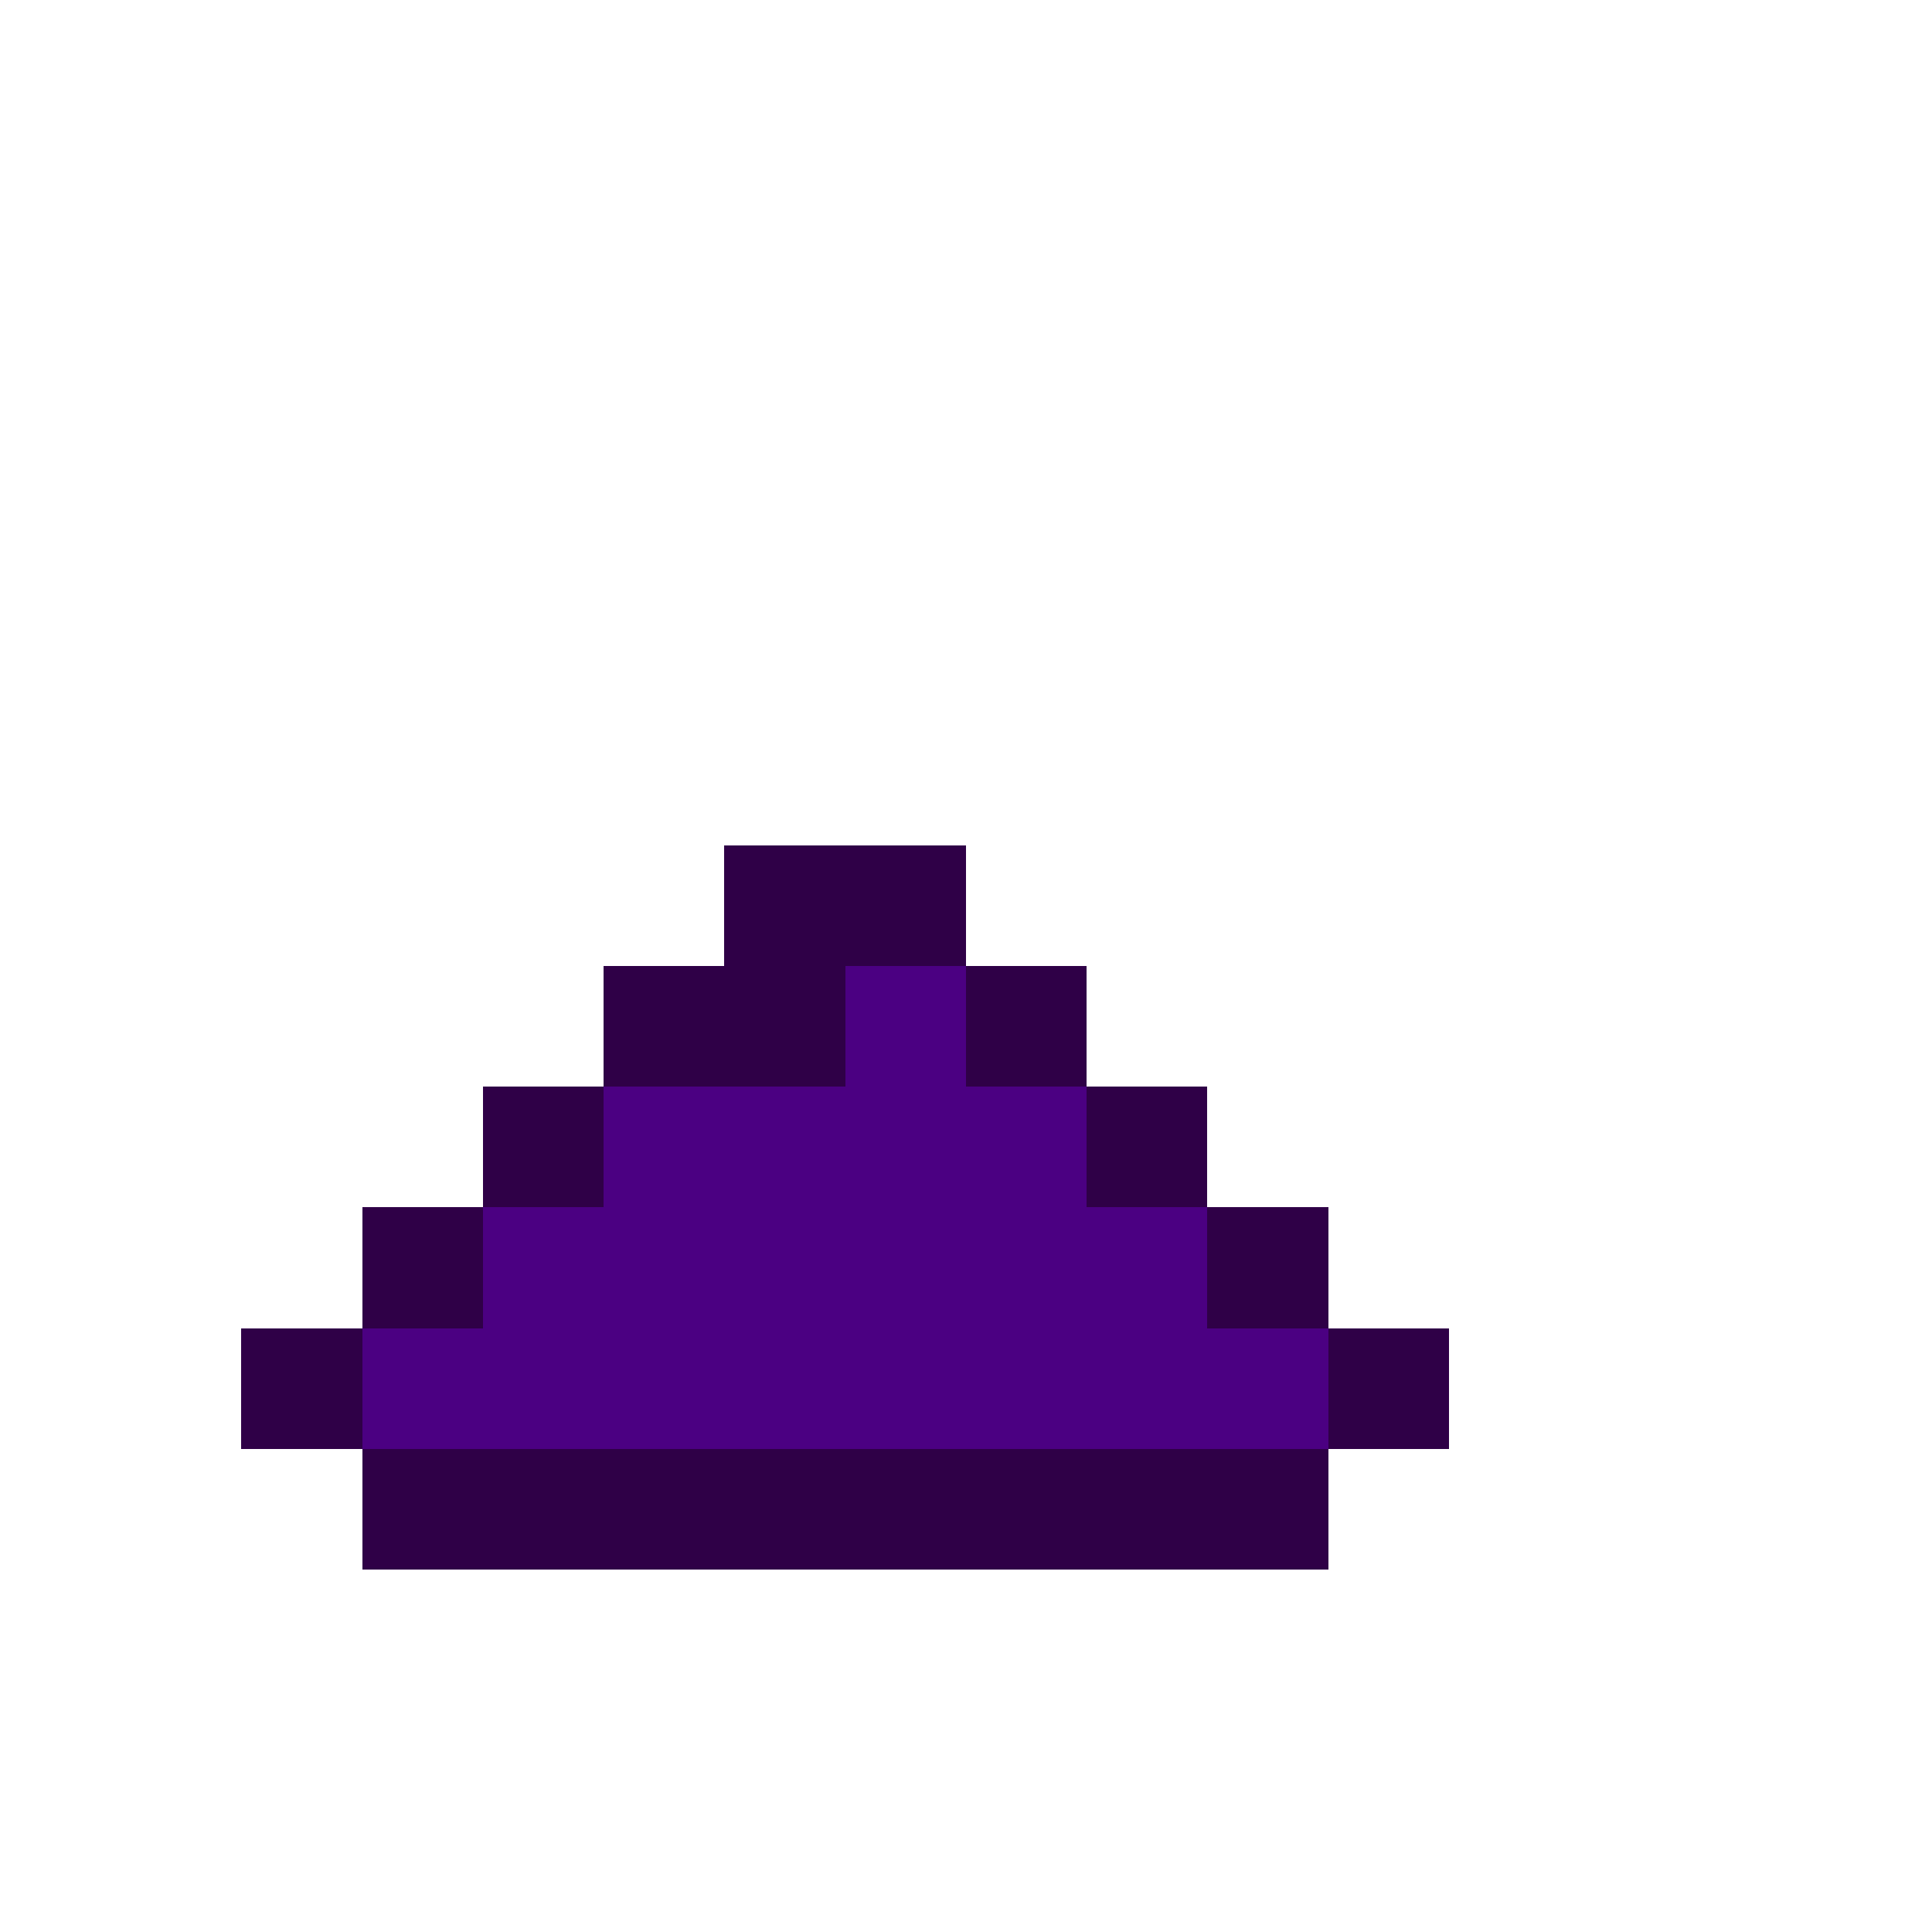
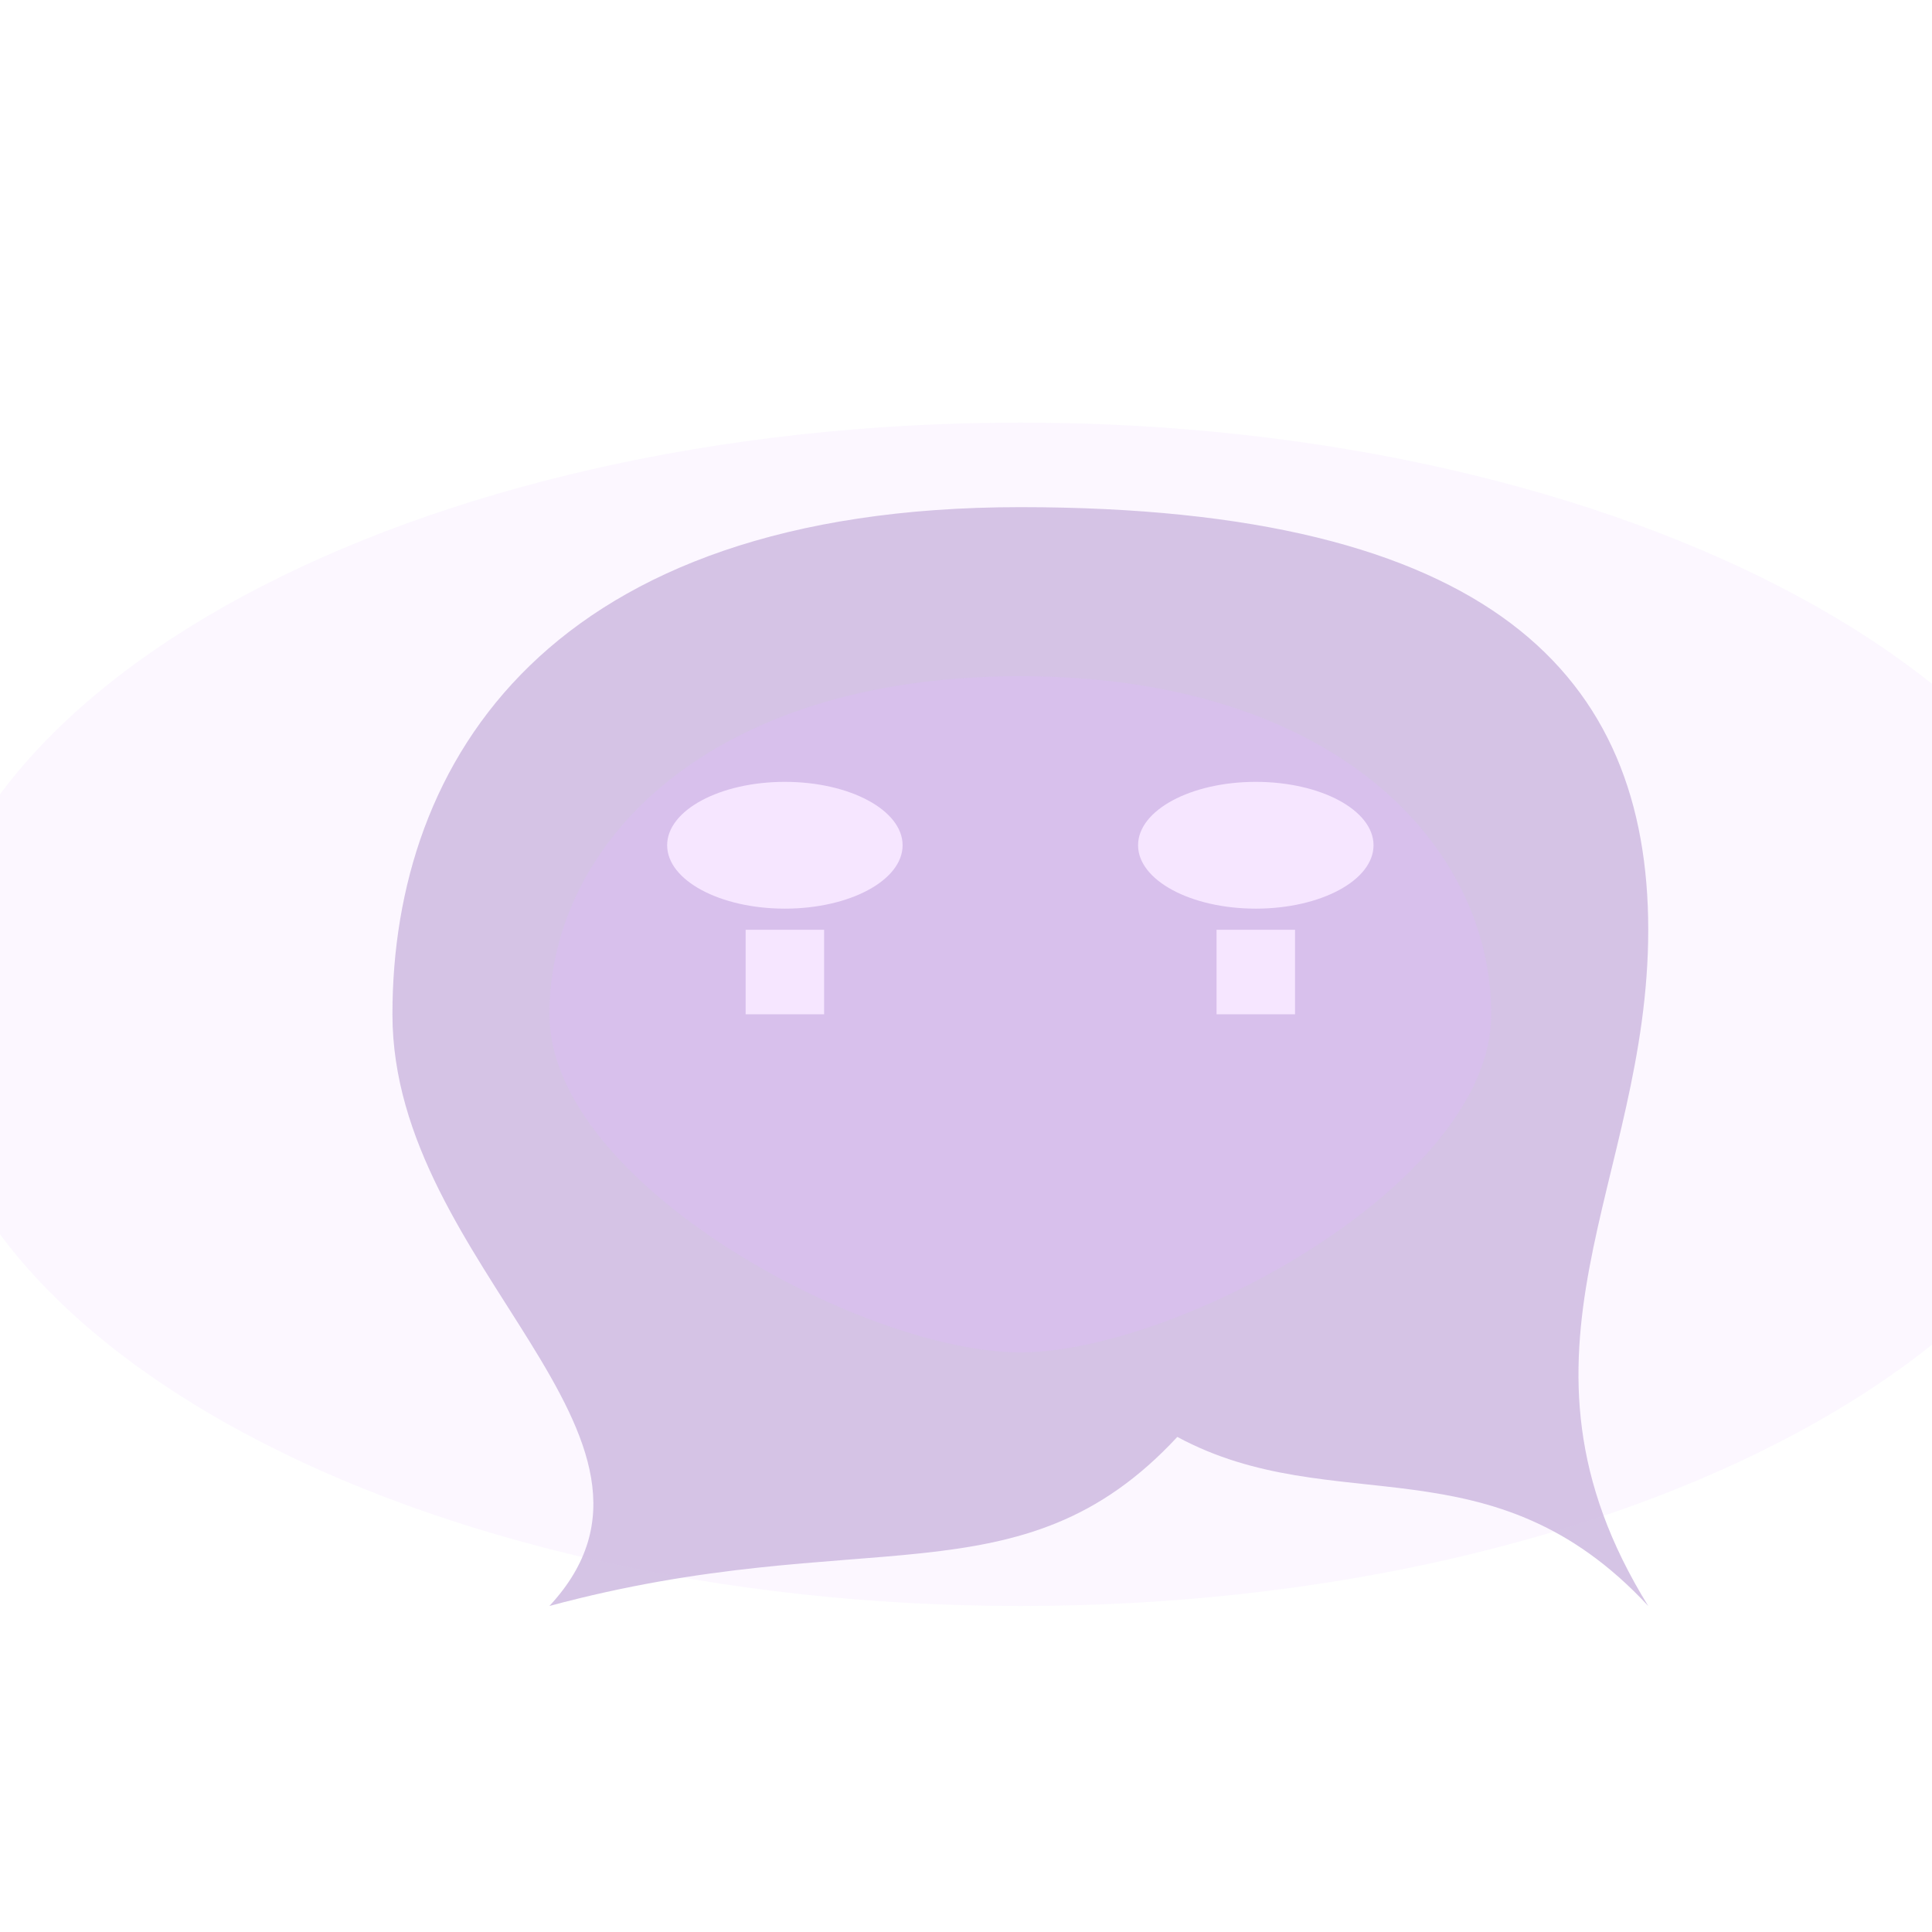
- <svg xmlns="http://www.w3.org/2000/svg" width="16" height="16" viewBox="0 0 16 16" shape-rendering="crispEdges">
-   <rect x="6" y="7" width="1" height="1" fill="#2F0047" />
-   <rect x="7" y="7" width="1" height="1" fill="#2F0047" />
-   <rect x="5" y="8" width="1" height="1" fill="#2F0047" />
-   <rect x="6" y="8" width="1" height="1" fill="#2F0047" />
-   <rect x="7" y="8" width="1" height="1" fill="#4B0082" />
-   <rect x="8" y="8" width="1" height="1" fill="#2F0047" />
-   <rect x="4" y="9" width="1" height="1" fill="#2F0047" />
-   <rect x="5" y="9" width="1" height="1" fill="#4B0082" />
-   <rect x="6" y="9" width="1" height="1" fill="#4B0082" />
-   <rect x="7" y="9" width="1" height="1" fill="#4B0082" />
-   <rect x="8" y="9" width="1" height="1" fill="#4B0082" />
-   <rect x="9" y="9" width="1" height="1" fill="#2F0047" />
-   <rect x="3" y="10" width="1" height="1" fill="#2F0047" />
-   <rect x="4" y="10" width="1" height="1" fill="#4B0082" />
-   <rect x="5" y="10" width="1" height="1" fill="#4B0082" />
-   <rect x="6" y="10" width="1" height="1" fill="#4B0082" />
-   <rect x="7" y="10" width="1" height="1" fill="#4B0082" />
-   <rect x="8" y="10" width="1" height="1" fill="#4B0082" />
-   <rect x="9" y="10" width="1" height="1" fill="#4B0082" />
-   <rect x="10" y="10" width="1" height="1" fill="#2F0047" />
-   <rect x="2" y="11" width="1" height="1" fill="#2F0047" />
-   <rect x="3" y="11" width="1" height="1" fill="#4B0082" />
-   <rect x="4" y="11" width="1" height="1" fill="#4B0082" />
-   <rect x="5" y="11" width="1" height="1" fill="#4B0082" />
-   <rect x="6" y="11" width="1" height="1" fill="#4B0082" />
-   <rect x="7" y="11" width="1" height="1" fill="#4B0082" />
-   <rect x="8" y="11" width="1" height="1" fill="#4B0082" />
-   <rect x="9" y="11" width="1" height="1" fill="#4B0082" />
-   <rect x="10" y="11" width="1" height="1" fill="#4B0082" />
-   <rect x="11" y="11" width="1" height="1" fill="#2F0047" />
-   <rect x="3" y="12" width="1" height="1" fill="#2F0047" />
-   <rect x="4" y="12" width="1" height="1" fill="#2F0047" />
-   <rect x="5" y="12" width="1" height="1" fill="#2F0047" />
-   <rect x="6" y="12" width="1" height="1" fill="#2F0047" />
-   <rect x="7" y="12" width="1" height="1" fill="#2F0047" />
-   <rect x="8" y="12" width="1" height="1" fill="#2F0047" />
-   <rect x="9" y="12" width="1" height="1" fill="#2F0047" />
-   <rect x="10" y="12" width="1" height="1" fill="#2F0047" />
+ <svg xmlns="http://www.w3.org/2000/svg" width="32" height="32" viewBox="0 0 32 32">
+   <g opacity="0.3" transform="scale(1.3 0.7) translate(-3, 8)">
+     <circle cx="16" cy="16" r="14" fill="#c77dff" opacity="0.2" />
+     <path d="M 16 4 C 10 4 8 10 8 16 C 8 22 12 26 10 30 C 14 28 16 30 18 26 C 20 28 22 26 24 30 C 22 24 24 20 24 14 C 24 8 22 4 16 4 Z" fill="#5a189a" opacity="0.85" />
+     <path d="M 16 8 C 12 8 10 12 10 16 C 10 20 14 24 16 24 C 18 24 22 20 22 16 C 22 12 20 8 16 8 Z" fill="#7b2cbf" />
+     <circle cx="13" cy="12" r="1.5" fill="#e0aaff" />
+     <circle cx="19" cy="12" r="1.5" fill="#e0aaff" />
+     <path d="M 13 14 L 13 16 M 19 14 L 19 16" stroke="#e0aaff" stroke-width="1" />
+   </g>
</svg>
